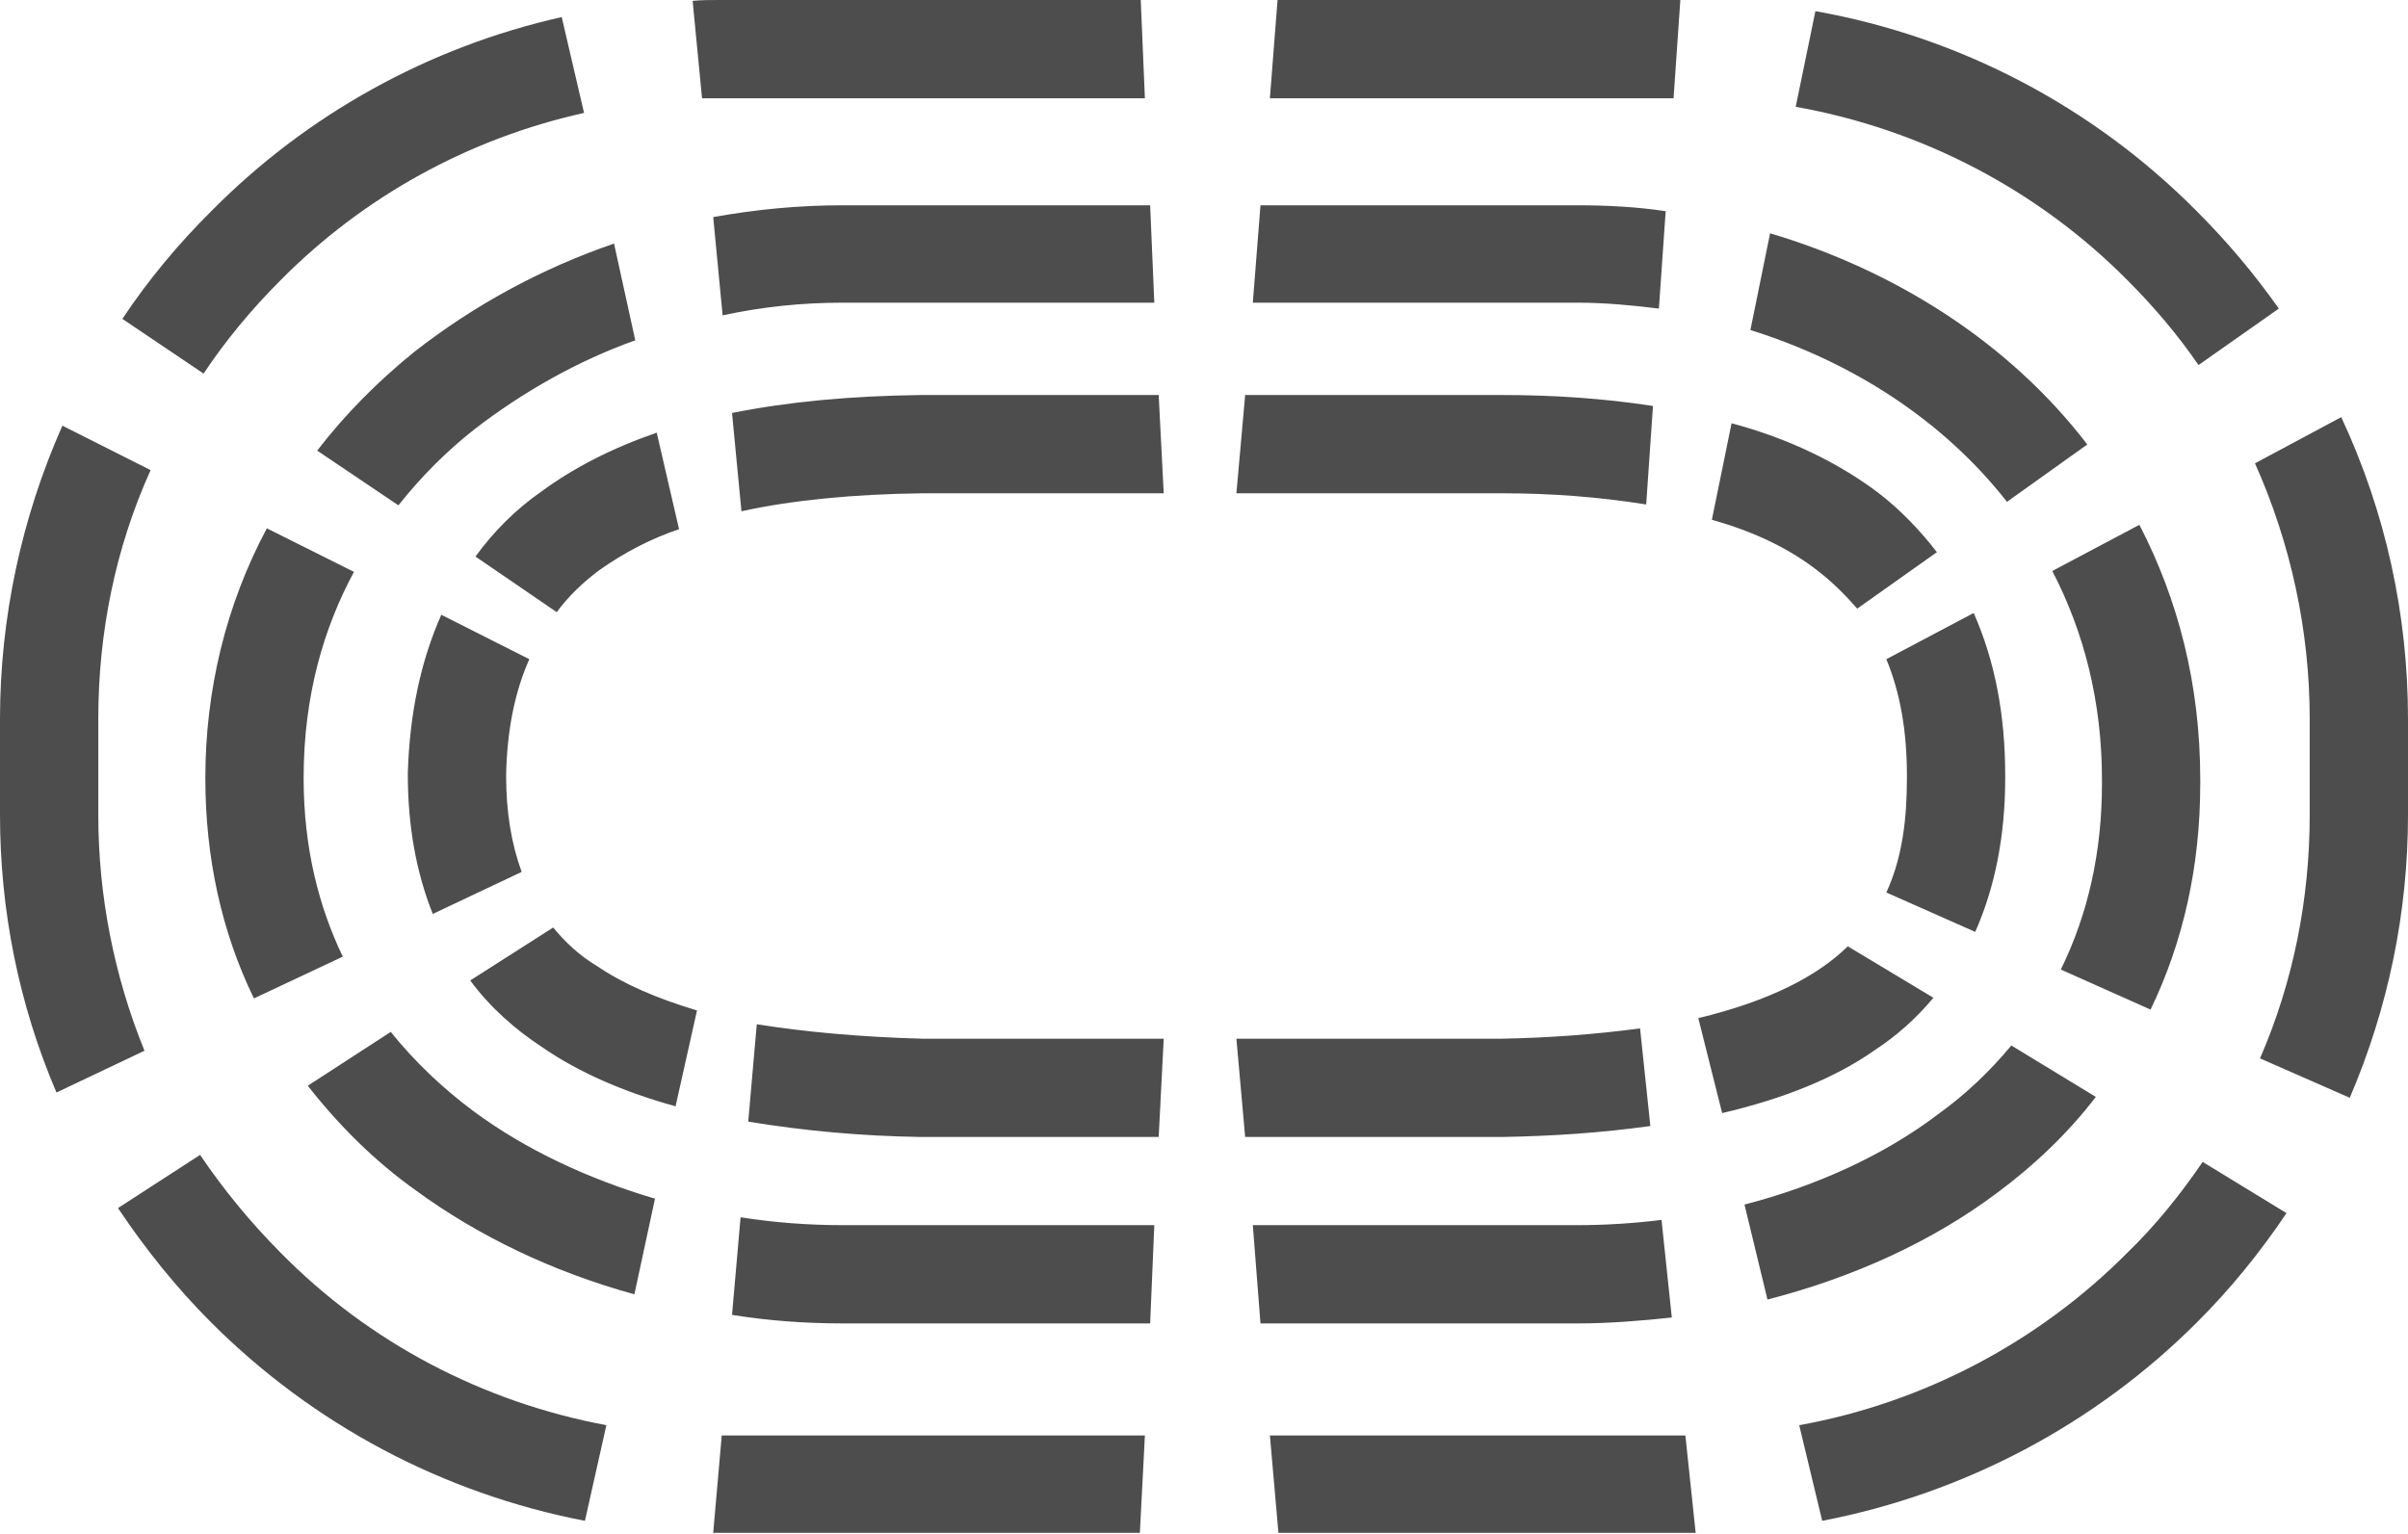
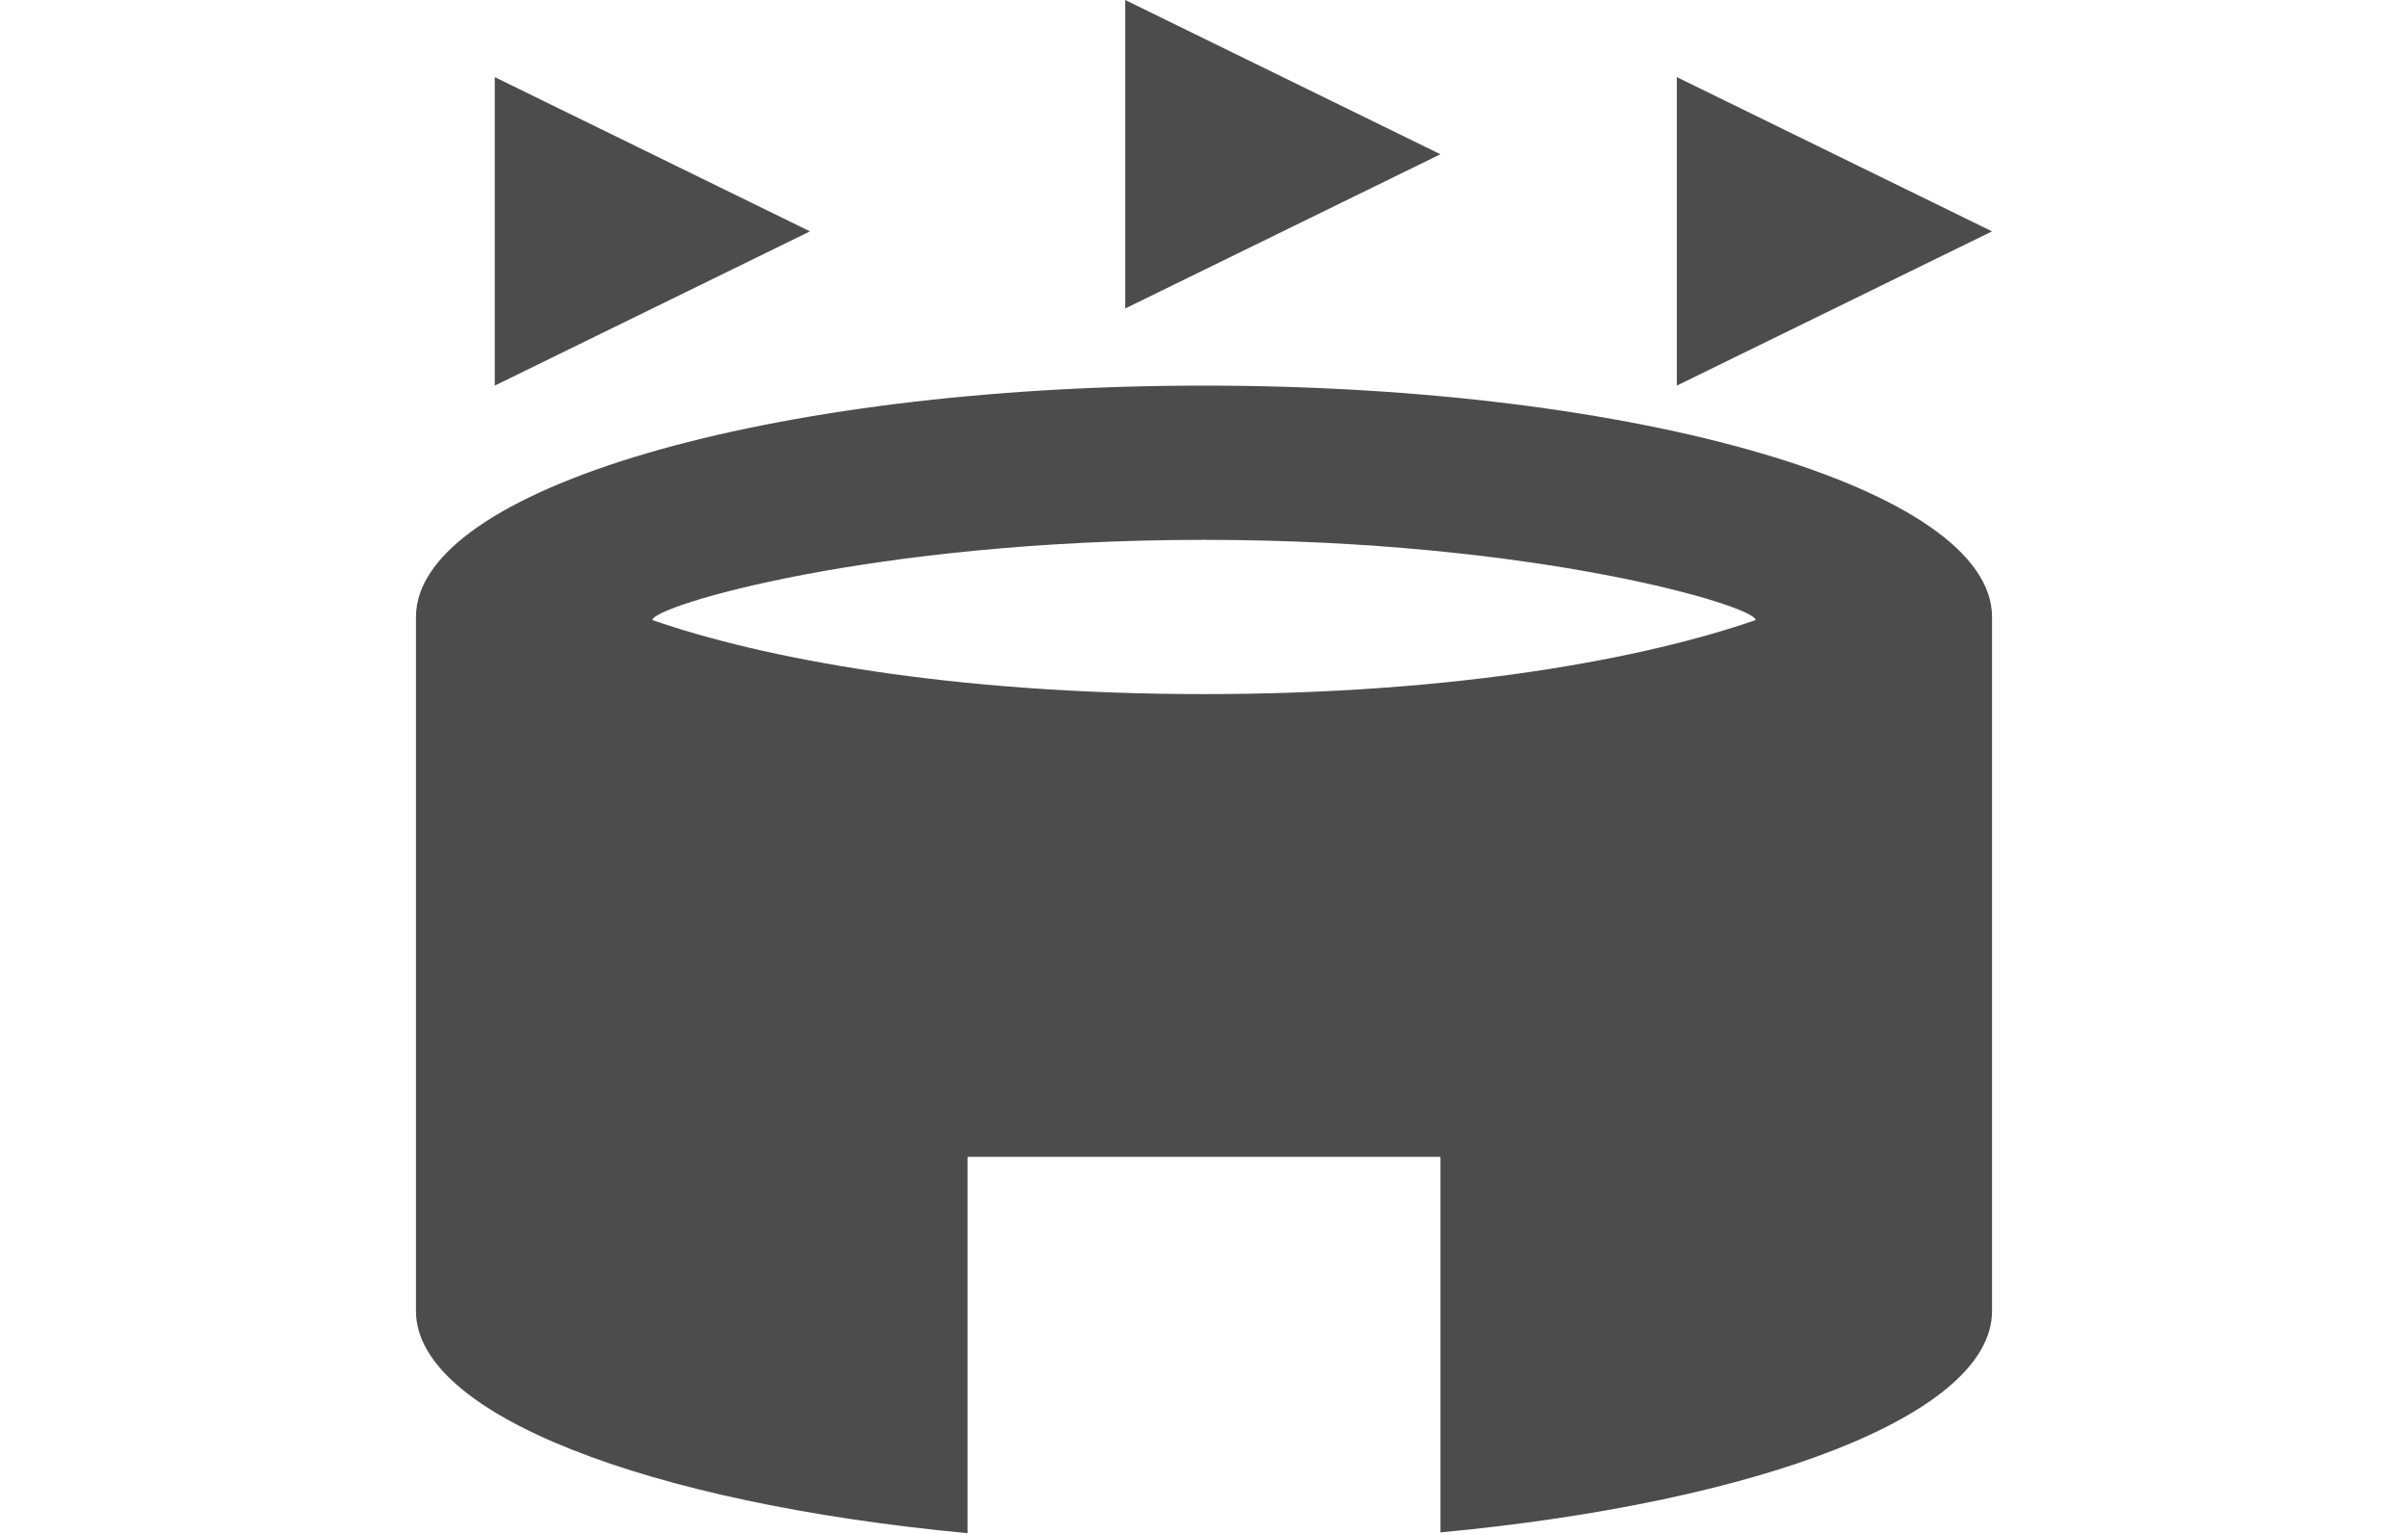
- <svg xmlns="http://www.w3.org/2000/svg" width="11" height="7.005" viewBox="0 0 11 7.005">
-   <path fill-rule="nonzero" fill="rgb(30%,30%,30%)" fill-opacity="1" d="M 0.93 1.707 L 0.559 1.457 C 0.676 1.281 0.812 1.117 0.965 0.965 C 1.402 0.523 1.957 0.215 2.566 0.078 L 2.668 0.516 C 2.141 0.633 1.66 0.898 1.281 1.281 C 1.152 1.41 1.031 1.555 0.93 1.707 Z M 0.449 3.723 L 0.449 3.285 C 0.449 2.891 0.527 2.504 0.688 2.148 L 0.285 1.945 C 0.098 2.367 0 2.824 0 3.285 L 0 3.723 C 0 4.16 0.086 4.59 0.258 4.992 L 0.66 4.801 C 0.52 4.457 0.449 4.09 0.449 3.723 Z M 3.285 0.449 L 5.23 0.449 L 5.211 0 L 3.285 0 C 3.242 0 3.203 0 3.164 0.004 L 3.207 0.449 C 3.23 0.449 3.258 0.449 3.285 0.449 Z M 9.719 5.723 C 9.312 6.133 8.785 6.41 8.219 6.512 L 8.324 6.949 C 8.973 6.824 9.57 6.508 10.035 6.043 C 10.188 5.891 10.324 5.723 10.445 5.543 L 10.062 5.309 C 9.961 5.457 9.848 5.598 9.719 5.723 Z M 5.801 6.559 L 5.84 7.004 L 7.715 7.004 C 7.727 7.004 7.738 7.004 7.746 7.004 L 7.699 6.559 Z M 7.645 0.449 L 7.676 0 L 5.836 0 L 5.801 0.449 Z M 3.297 6.559 L 3.258 7.004 C 3.266 7.004 3.273 7.004 3.285 7.004 L 5.207 7.004 L 5.23 6.559 Z M 1.281 5.723 C 1.145 5.586 1.023 5.438 0.914 5.277 L 0.539 5.52 C 0.664 5.707 0.805 5.883 0.965 6.043 C 1.43 6.508 2.023 6.824 2.672 6.949 L 2.77 6.512 C 2.203 6.406 1.684 6.133 1.281 5.723 Z M 10.551 3.285 L 10.551 3.723 C 10.551 4.105 10.477 4.484 10.324 4.836 L 10.734 5.016 C 10.91 4.605 11 4.168 11 3.723 L 11 3.285 C 11 2.809 10.898 2.34 10.695 1.906 L 10.301 2.117 C 10.465 2.484 10.551 2.883 10.551 3.285 Z M 9.719 1.281 C 9.84 1.402 9.949 1.531 10.043 1.668 L 10.41 1.41 C 10.297 1.25 10.172 1.102 10.035 0.965 C 9.562 0.488 8.953 0.168 8.293 0.051 L 8.203 0.488 C 8.777 0.59 9.309 0.867 9.719 1.281 Z M 8.855 5.09 C 8.609 5.277 8.301 5.418 7.969 5.504 L 8.074 5.938 C 8.469 5.836 8.828 5.672 9.125 5.449 C 9.293 5.324 9.445 5.18 9.574 5.012 L 9.188 4.777 C 9.09 4.895 8.98 5 8.855 5.09 Z M 9.602 3.562 L 9.602 3.582 C 9.602 3.891 9.539 4.176 9.414 4.43 L 9.824 4.613 C 9.973 4.305 10.051 3.957 10.051 3.582 L 10.051 3.562 C 10.051 3.125 9.949 2.738 9.773 2.398 L 9.375 2.609 C 9.52 2.887 9.602 3.207 9.602 3.562 Z M 9.168 2.293 L 9.535 2.031 C 9.176 1.562 8.652 1.234 8.086 1.066 L 7.996 1.508 C 8.457 1.652 8.875 1.918 9.168 2.293 Z M 2.168 1.961 C 2.391 1.789 2.641 1.648 2.902 1.555 L 2.805 1.113 C 2.473 1.227 2.164 1.395 1.891 1.609 C 1.727 1.742 1.578 1.891 1.449 2.059 L 1.82 2.309 C 1.922 2.18 2.039 2.062 2.168 1.961 Z M 3.848 5.598 C 3.691 5.598 3.535 5.586 3.383 5.562 L 3.344 6.008 C 3.512 6.035 3.68 6.047 3.848 6.047 L 5.254 6.047 L 5.273 5.598 Z M 3.848 1.383 L 5.273 1.383 L 5.254 0.938 L 3.848 0.938 C 3.648 0.938 3.453 0.957 3.258 0.992 L 3.301 1.441 C 3.48 1.402 3.664 1.383 3.848 1.383 Z M 7.207 1.383 C 7.332 1.383 7.457 1.395 7.578 1.41 L 7.609 0.965 C 7.477 0.945 7.34 0.938 7.207 0.938 L 5.758 0.938 L 5.723 1.383 Z M 1.387 3.555 C 1.387 3.176 1.48 2.867 1.617 2.613 L 1.219 2.414 C 1.031 2.766 0.938 3.156 0.938 3.555 C 0.938 3.918 1.012 4.258 1.16 4.562 L 1.566 4.371 C 1.457 4.145 1.387 3.875 1.387 3.555 Z M 7.207 5.598 L 5.723 5.598 L 5.758 6.047 L 7.207 6.047 C 7.352 6.047 7.496 6.035 7.637 6.02 L 7.59 5.574 C 7.461 5.59 7.332 5.598 7.207 5.598 Z M 2.164 5.078 C 2.023 4.973 1.895 4.852 1.785 4.715 L 1.406 4.961 C 1.547 5.141 1.711 5.305 1.898 5.438 C 2.184 5.648 2.527 5.812 2.898 5.914 L 2.992 5.477 C 2.688 5.387 2.402 5.254 2.164 5.078 Z M 2.727 4.414 C 2.648 4.367 2.582 4.305 2.527 4.238 L 2.148 4.48 C 2.238 4.602 2.352 4.703 2.477 4.785 C 2.641 4.898 2.844 4.988 3.086 5.055 L 3.184 4.617 C 3 4.562 2.848 4.496 2.727 4.414 Z M 8.305 2.609 C 8.371 2.66 8.43 2.719 8.484 2.781 L 8.848 2.523 C 8.77 2.422 8.68 2.328 8.578 2.25 C 8.395 2.113 8.172 2.004 7.91 1.934 L 7.82 2.375 C 8.016 2.43 8.176 2.508 8.305 2.609 Z M 6.863 2.254 C 7.082 2.254 7.301 2.27 7.52 2.305 L 7.551 1.855 C 7.324 1.82 7.094 1.805 6.863 1.805 L 5.688 1.805 L 5.648 2.254 Z M 6.863 4.746 L 5.648 4.746 L 5.688 5.195 L 6.867 5.195 C 7.094 5.191 7.316 5.176 7.539 5.145 L 7.492 4.699 C 7.281 4.727 7.074 4.742 6.863 4.746 Z M 8.711 3.543 L 8.711 3.555 C 8.711 3.738 8.691 3.918 8.617 4.078 L 9.023 4.258 C 9.113 4.055 9.16 3.82 9.16 3.555 L 9.16 3.543 C 9.16 3.266 9.113 3.02 9.016 2.801 L 8.617 3.012 C 8.68 3.164 8.711 3.34 8.711 3.543 Z M 4.211 4.746 C 3.926 4.738 3.676 4.715 3.457 4.68 L 3.418 5.125 C 3.68 5.168 3.941 5.191 4.203 5.195 L 5.293 5.195 L 5.316 4.746 Z M 4.211 2.254 L 5.316 2.254 L 5.293 1.805 L 4.207 1.805 C 3.883 1.809 3.598 1.836 3.344 1.887 L 3.387 2.336 C 3.621 2.285 3.898 2.258 4.211 2.254 Z M 2.312 3.543 C 2.316 3.336 2.352 3.16 2.418 3.012 L 2.016 2.809 C 1.922 3.02 1.871 3.262 1.863 3.531 L 1.863 3.539 C 1.863 3.777 1.902 3.988 1.977 4.176 L 2.383 3.984 C 2.336 3.855 2.312 3.711 2.312 3.543 Z M 2.738 2.605 C 2.848 2.527 2.973 2.461 3.102 2.418 L 3 1.977 C 2.797 2.047 2.621 2.137 2.473 2.246 C 2.355 2.328 2.254 2.43 2.172 2.543 L 2.543 2.797 C 2.598 2.723 2.664 2.66 2.738 2.605 Z M 7.758 4.652 L 7.867 5.086 C 8.148 5.02 8.383 4.926 8.566 4.797 C 8.668 4.73 8.754 4.652 8.832 4.559 L 8.441 4.324 C 8.301 4.461 8.082 4.574 7.758 4.652 Z M 7.758 4.652 " />
+ <svg xmlns="http://www.w3.org/2000/svg" width="11" height="7.005" viewBox="0 0 11 7.005" version="1.1" id="svg4">
+   <defs id="defs8" />
+   <g id="g391" style="font-variation-settings:normal;vector-effect:none;fill:#4c4c4c;fill-opacity:1;stroke-width:1;stroke-linecap:butt;stroke-linejoin:miter;stroke-miterlimit:4;stroke-dasharray:none;stroke-dashoffset:0;stroke-opacity:1;-inkscape-stroke:none;stop-color:#000000" transform="matrix(0.3599855,0,0,0.3523871,1.180174,-0.7047741)">
+     <path d="M 7,5 3,7 V 3 Z M 18,3 V 7 L 22,5 Z M 11,2 V 6 L 15,4 Z M 5,10.04 C 6.38,10.53 8.77,11 12,11 15.23,11 17.62,10.53 19,10.04 19,9.86 16.22,9 12,9 7.78,9 5,9.86 5,10.04 Z M 15,17 H 9 v 4.88 C 4.94,21.49 2,20.34 2,19 V 10 C 2,8.34 6.48,7 12,7 c 5.52,0 10,1.34 10,3 v 9 c 0,1.34 -2.94,2.48 -7,2.87 z" id="path389" style="font-variation-settings:normal;vector-effect:none;fill:#4c4c4c;fill-opacity:1;stroke-width:1;stroke-linecap:butt;stroke-linejoin:miter;stroke-miterlimit:4;stroke-dasharray:none;stroke-dashoffset:0;stroke-opacity:1;-inkscape-stroke:none;stop-color:#000000;stop-opacity:1" />
+   </g>
</svg>
